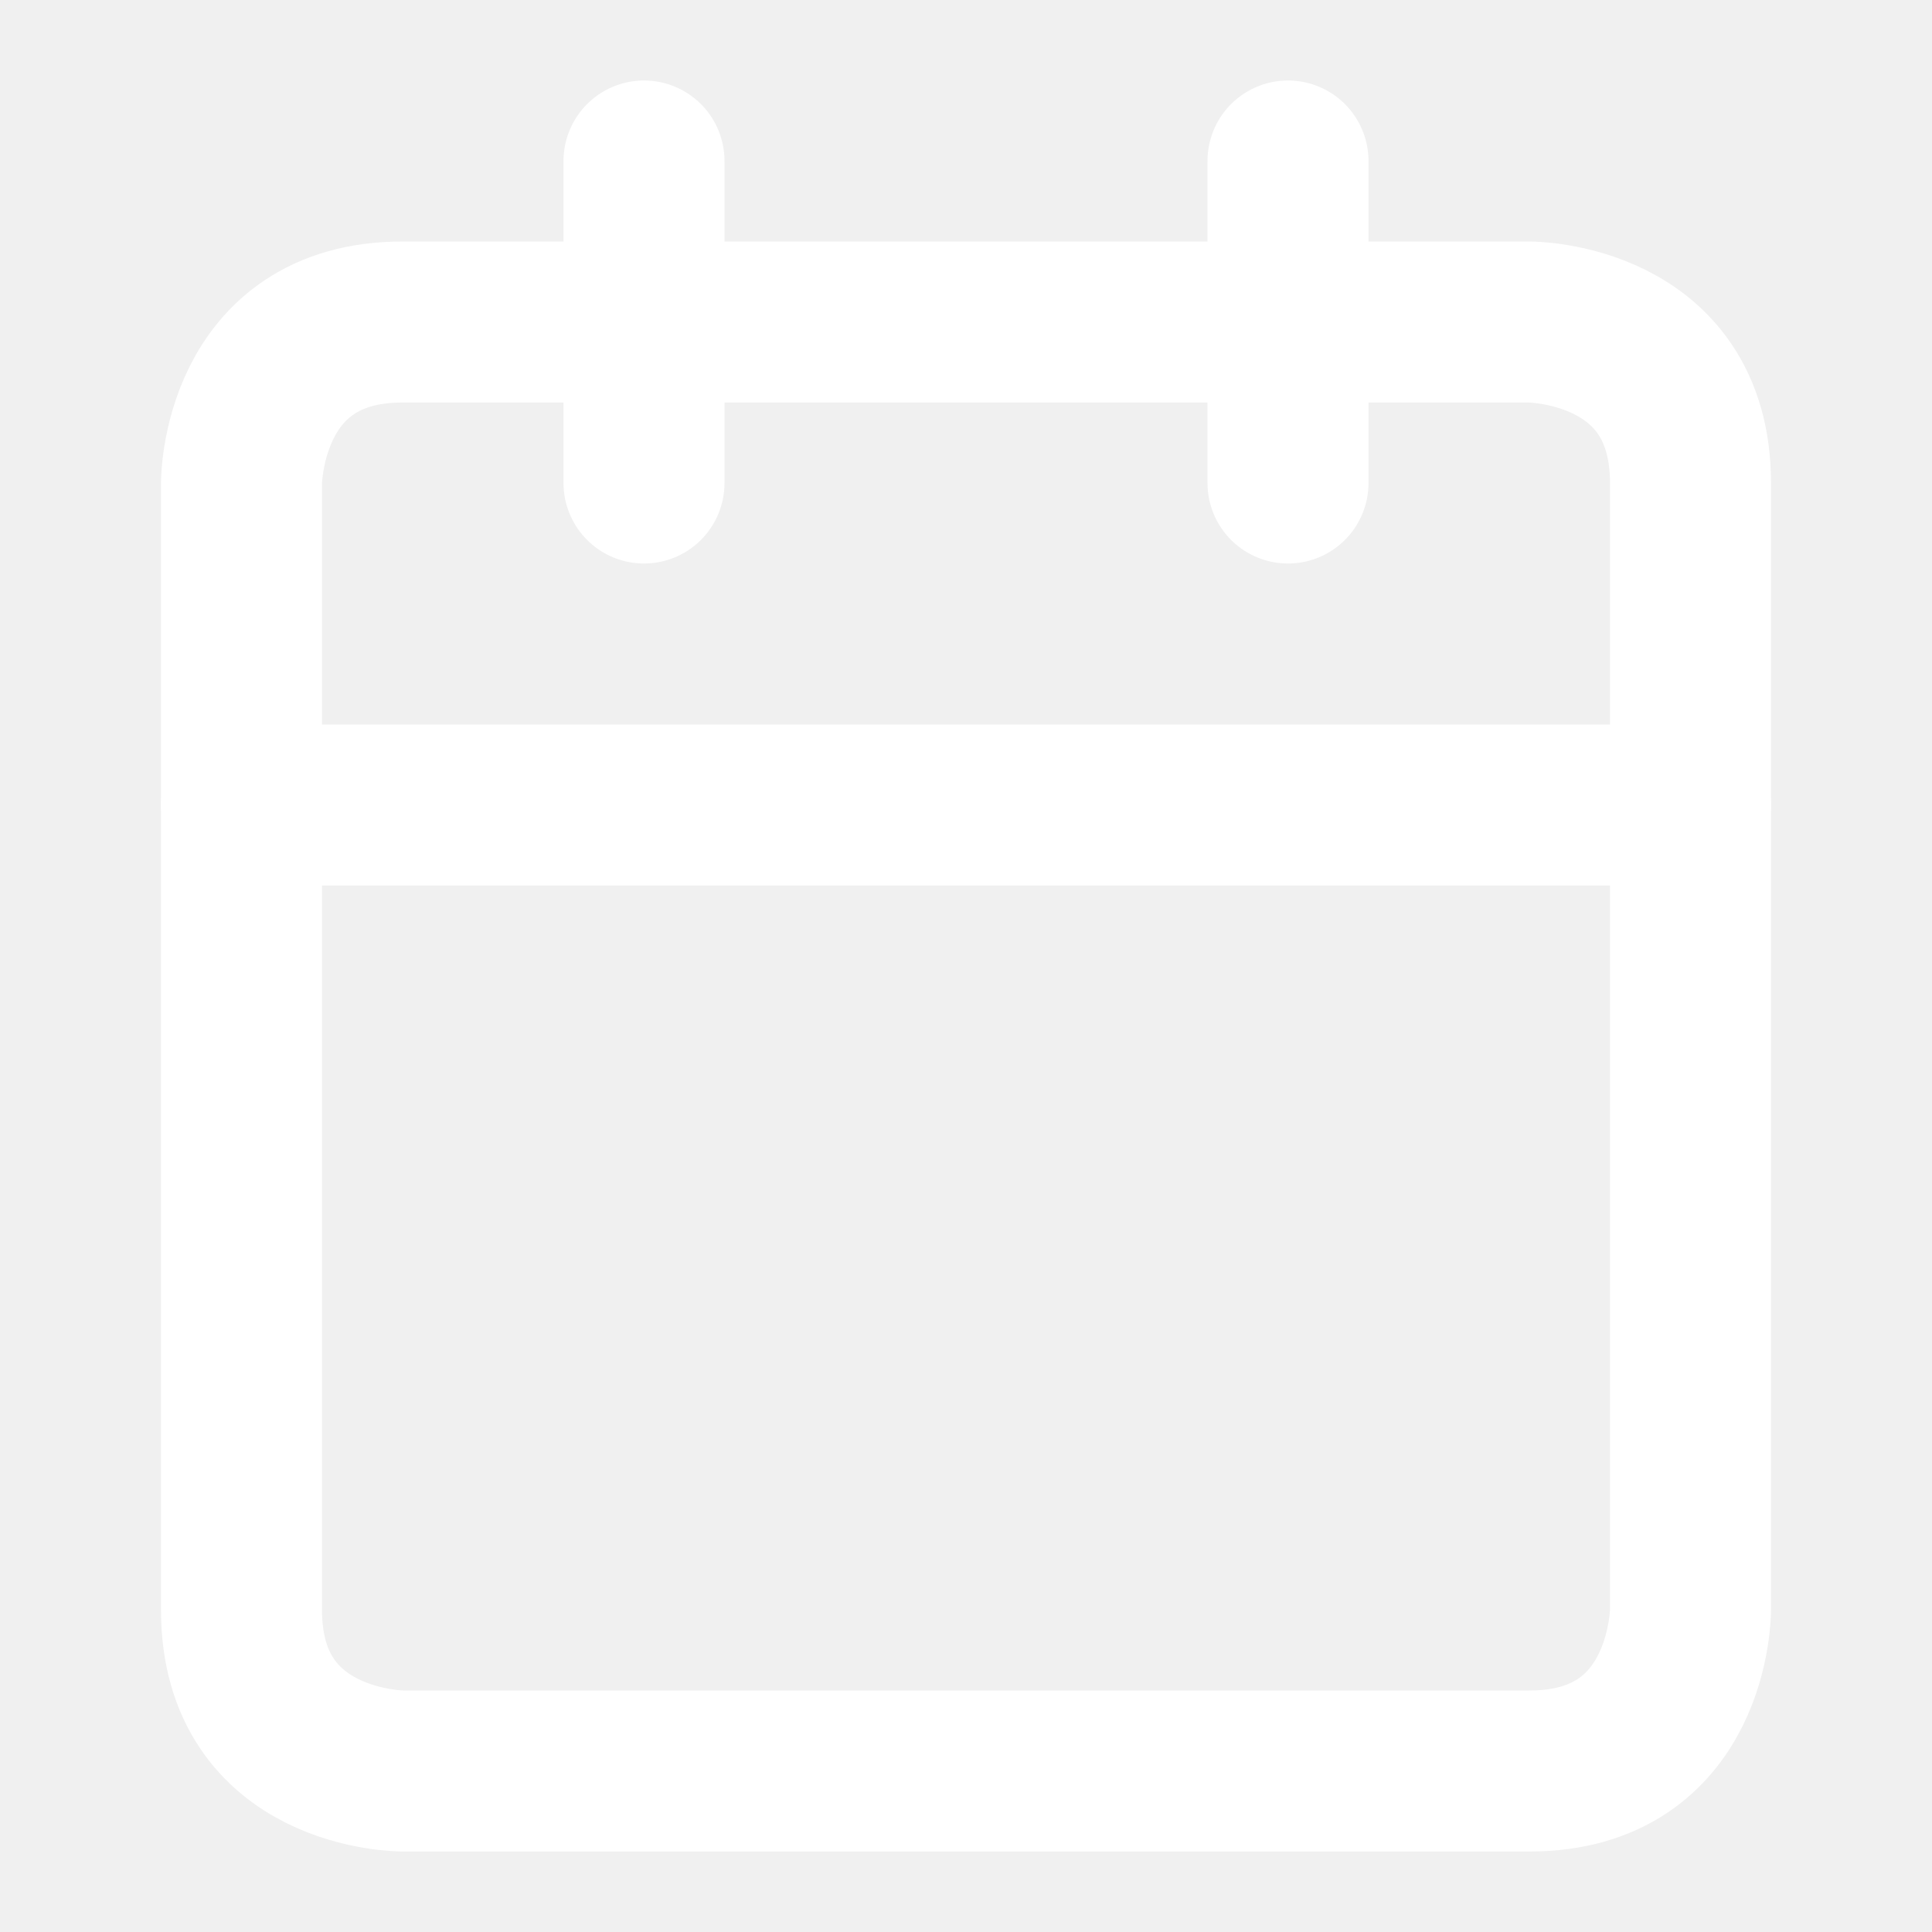
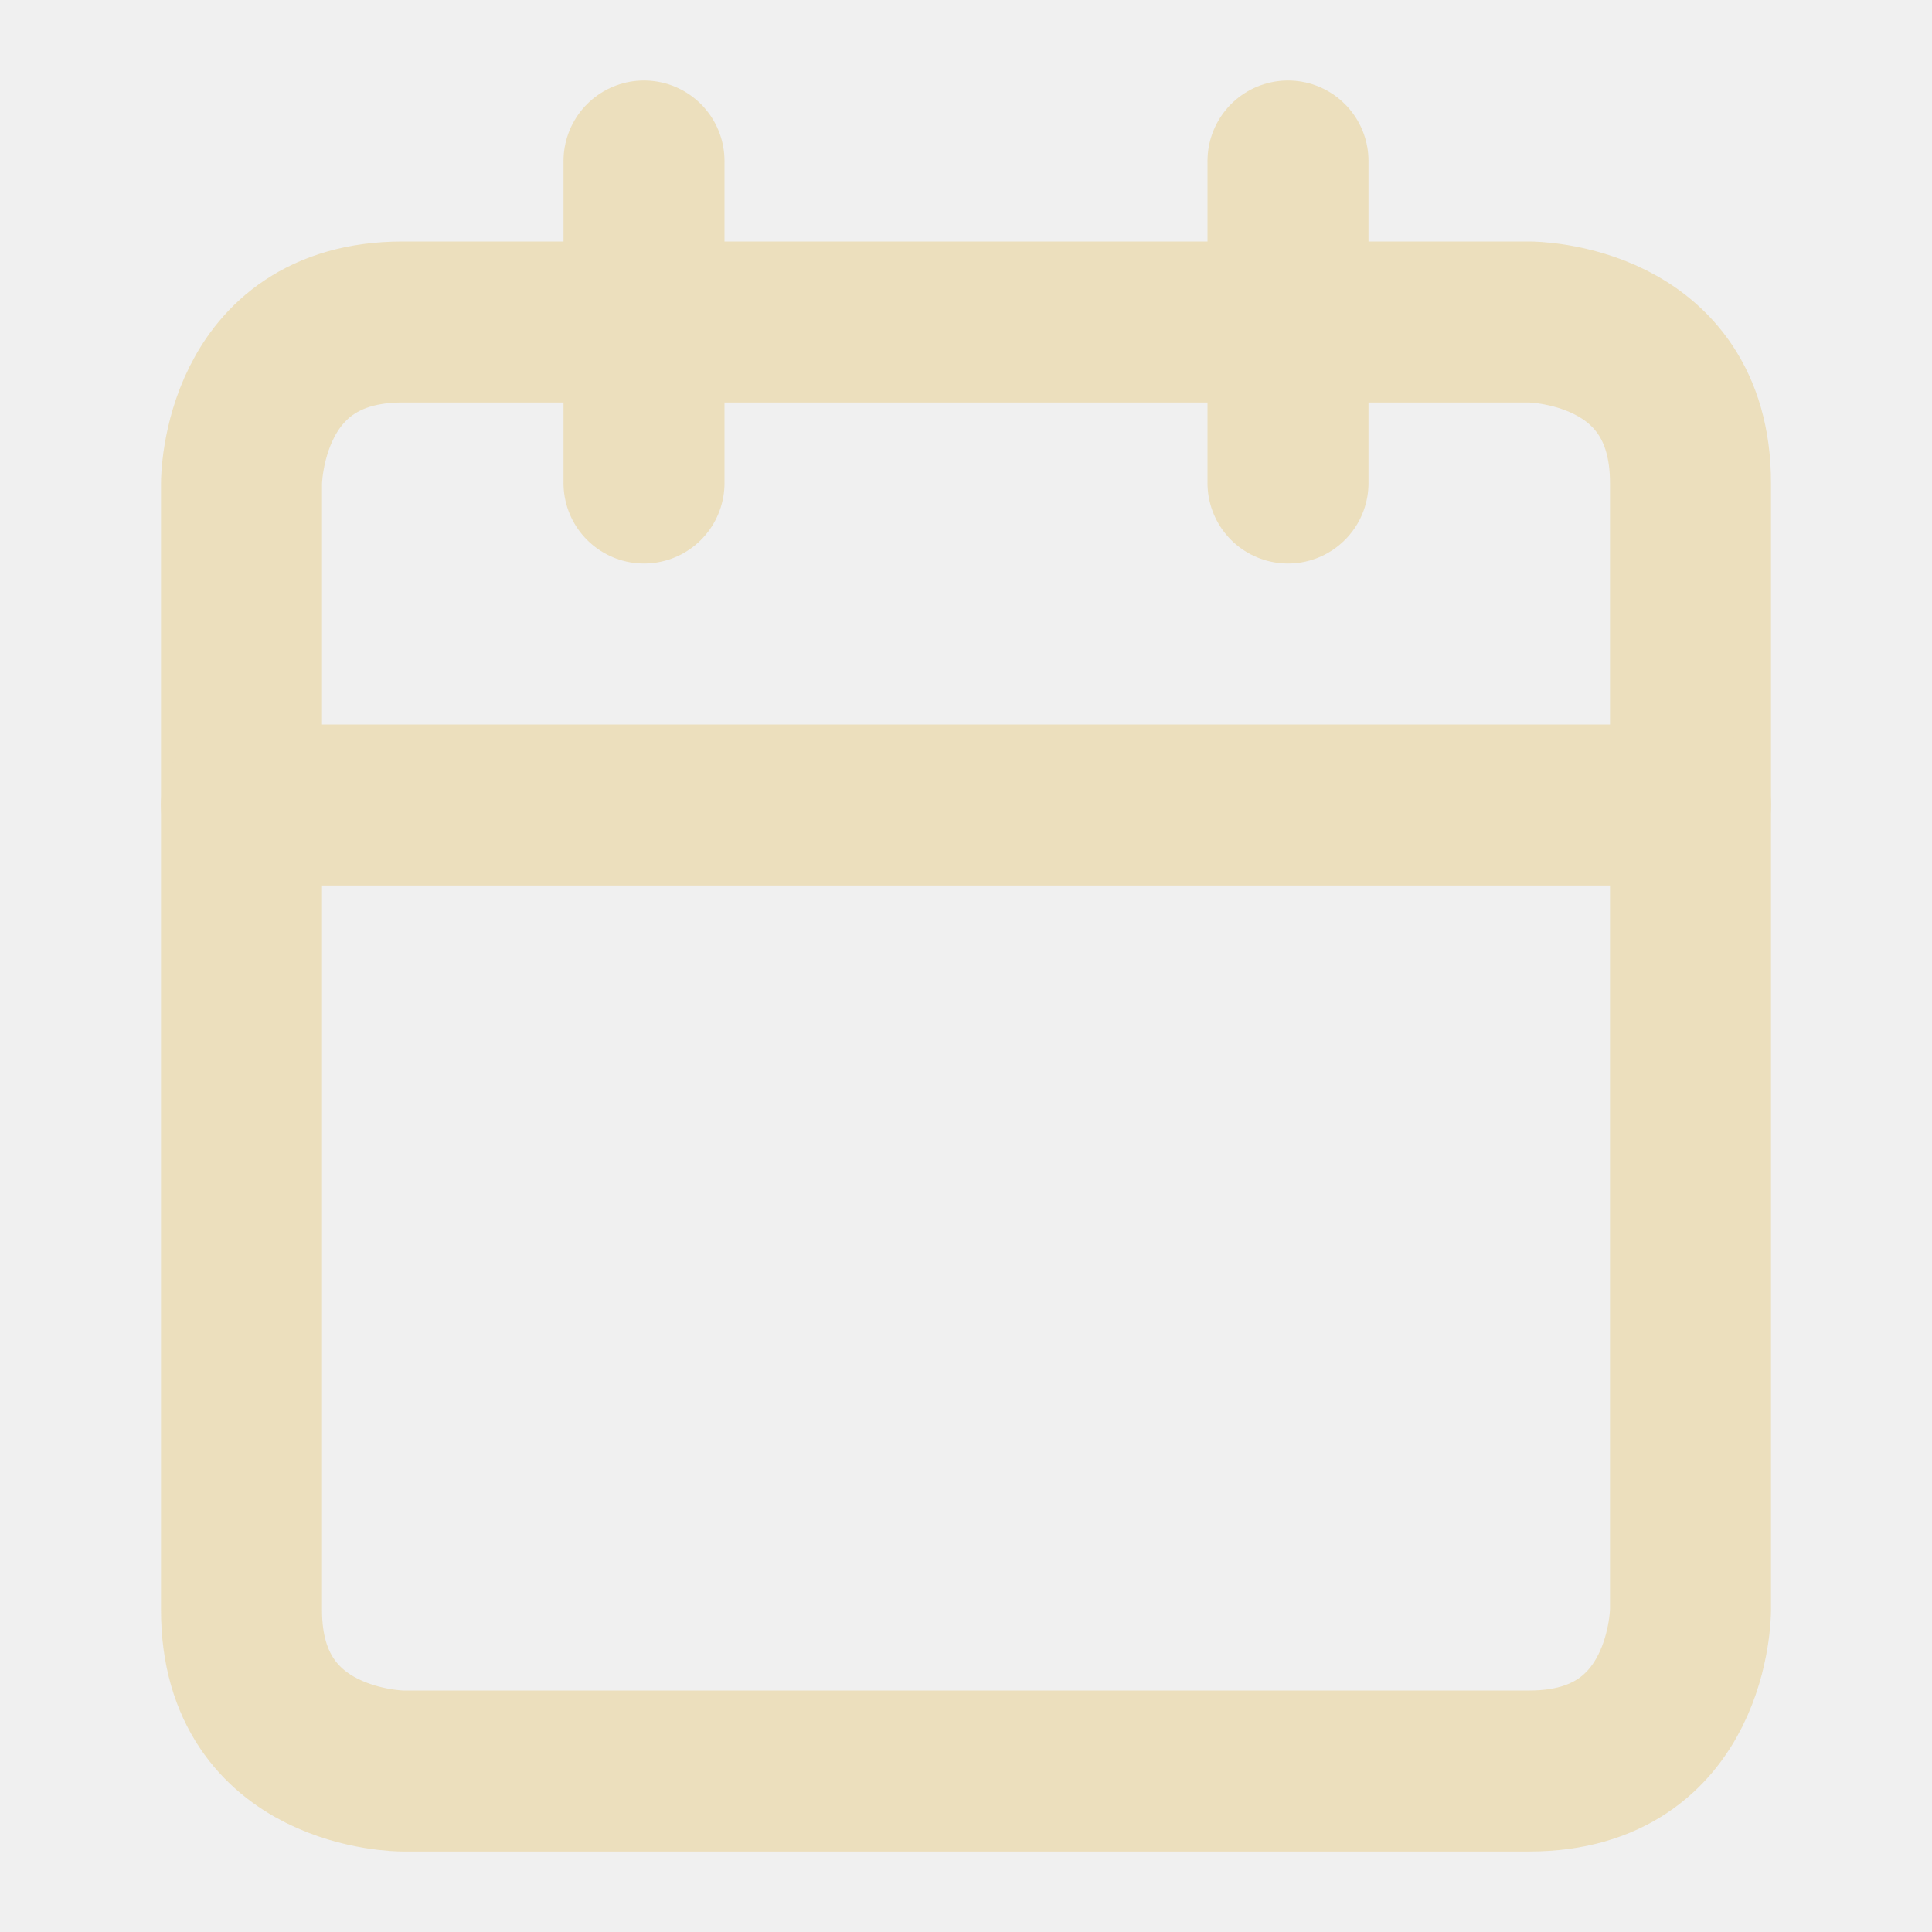
- <svg xmlns="http://www.w3.org/2000/svg" viewBox="0 0 24 24" fill="none" stroke="#ffffff" stroke-linecap="round" stroke-linejoin="round" id="Calendar--Streamline-Lucide" height="24" width="24">
+ <svg xmlns="http://www.w3.org/2000/svg" viewBox="0 0 24 24" fill="none" stroke="#ECDFBD" stroke-linecap="round" stroke-linejoin="round" id="Calendar--Streamline-Lucide" height="24" width="24">
  <path d="M8 2v4" stroke-width="2" />
  <path d="M16 2v4" stroke-width="2" />
  <path d="M5 4h14s2 0 2 2v14s0 2 -2 2H5s-2 0 -2 -2V6s0 -2 2 -2" stroke-width="2" />
  <path d="M3 10h18" stroke-width="2" />
</svg>
